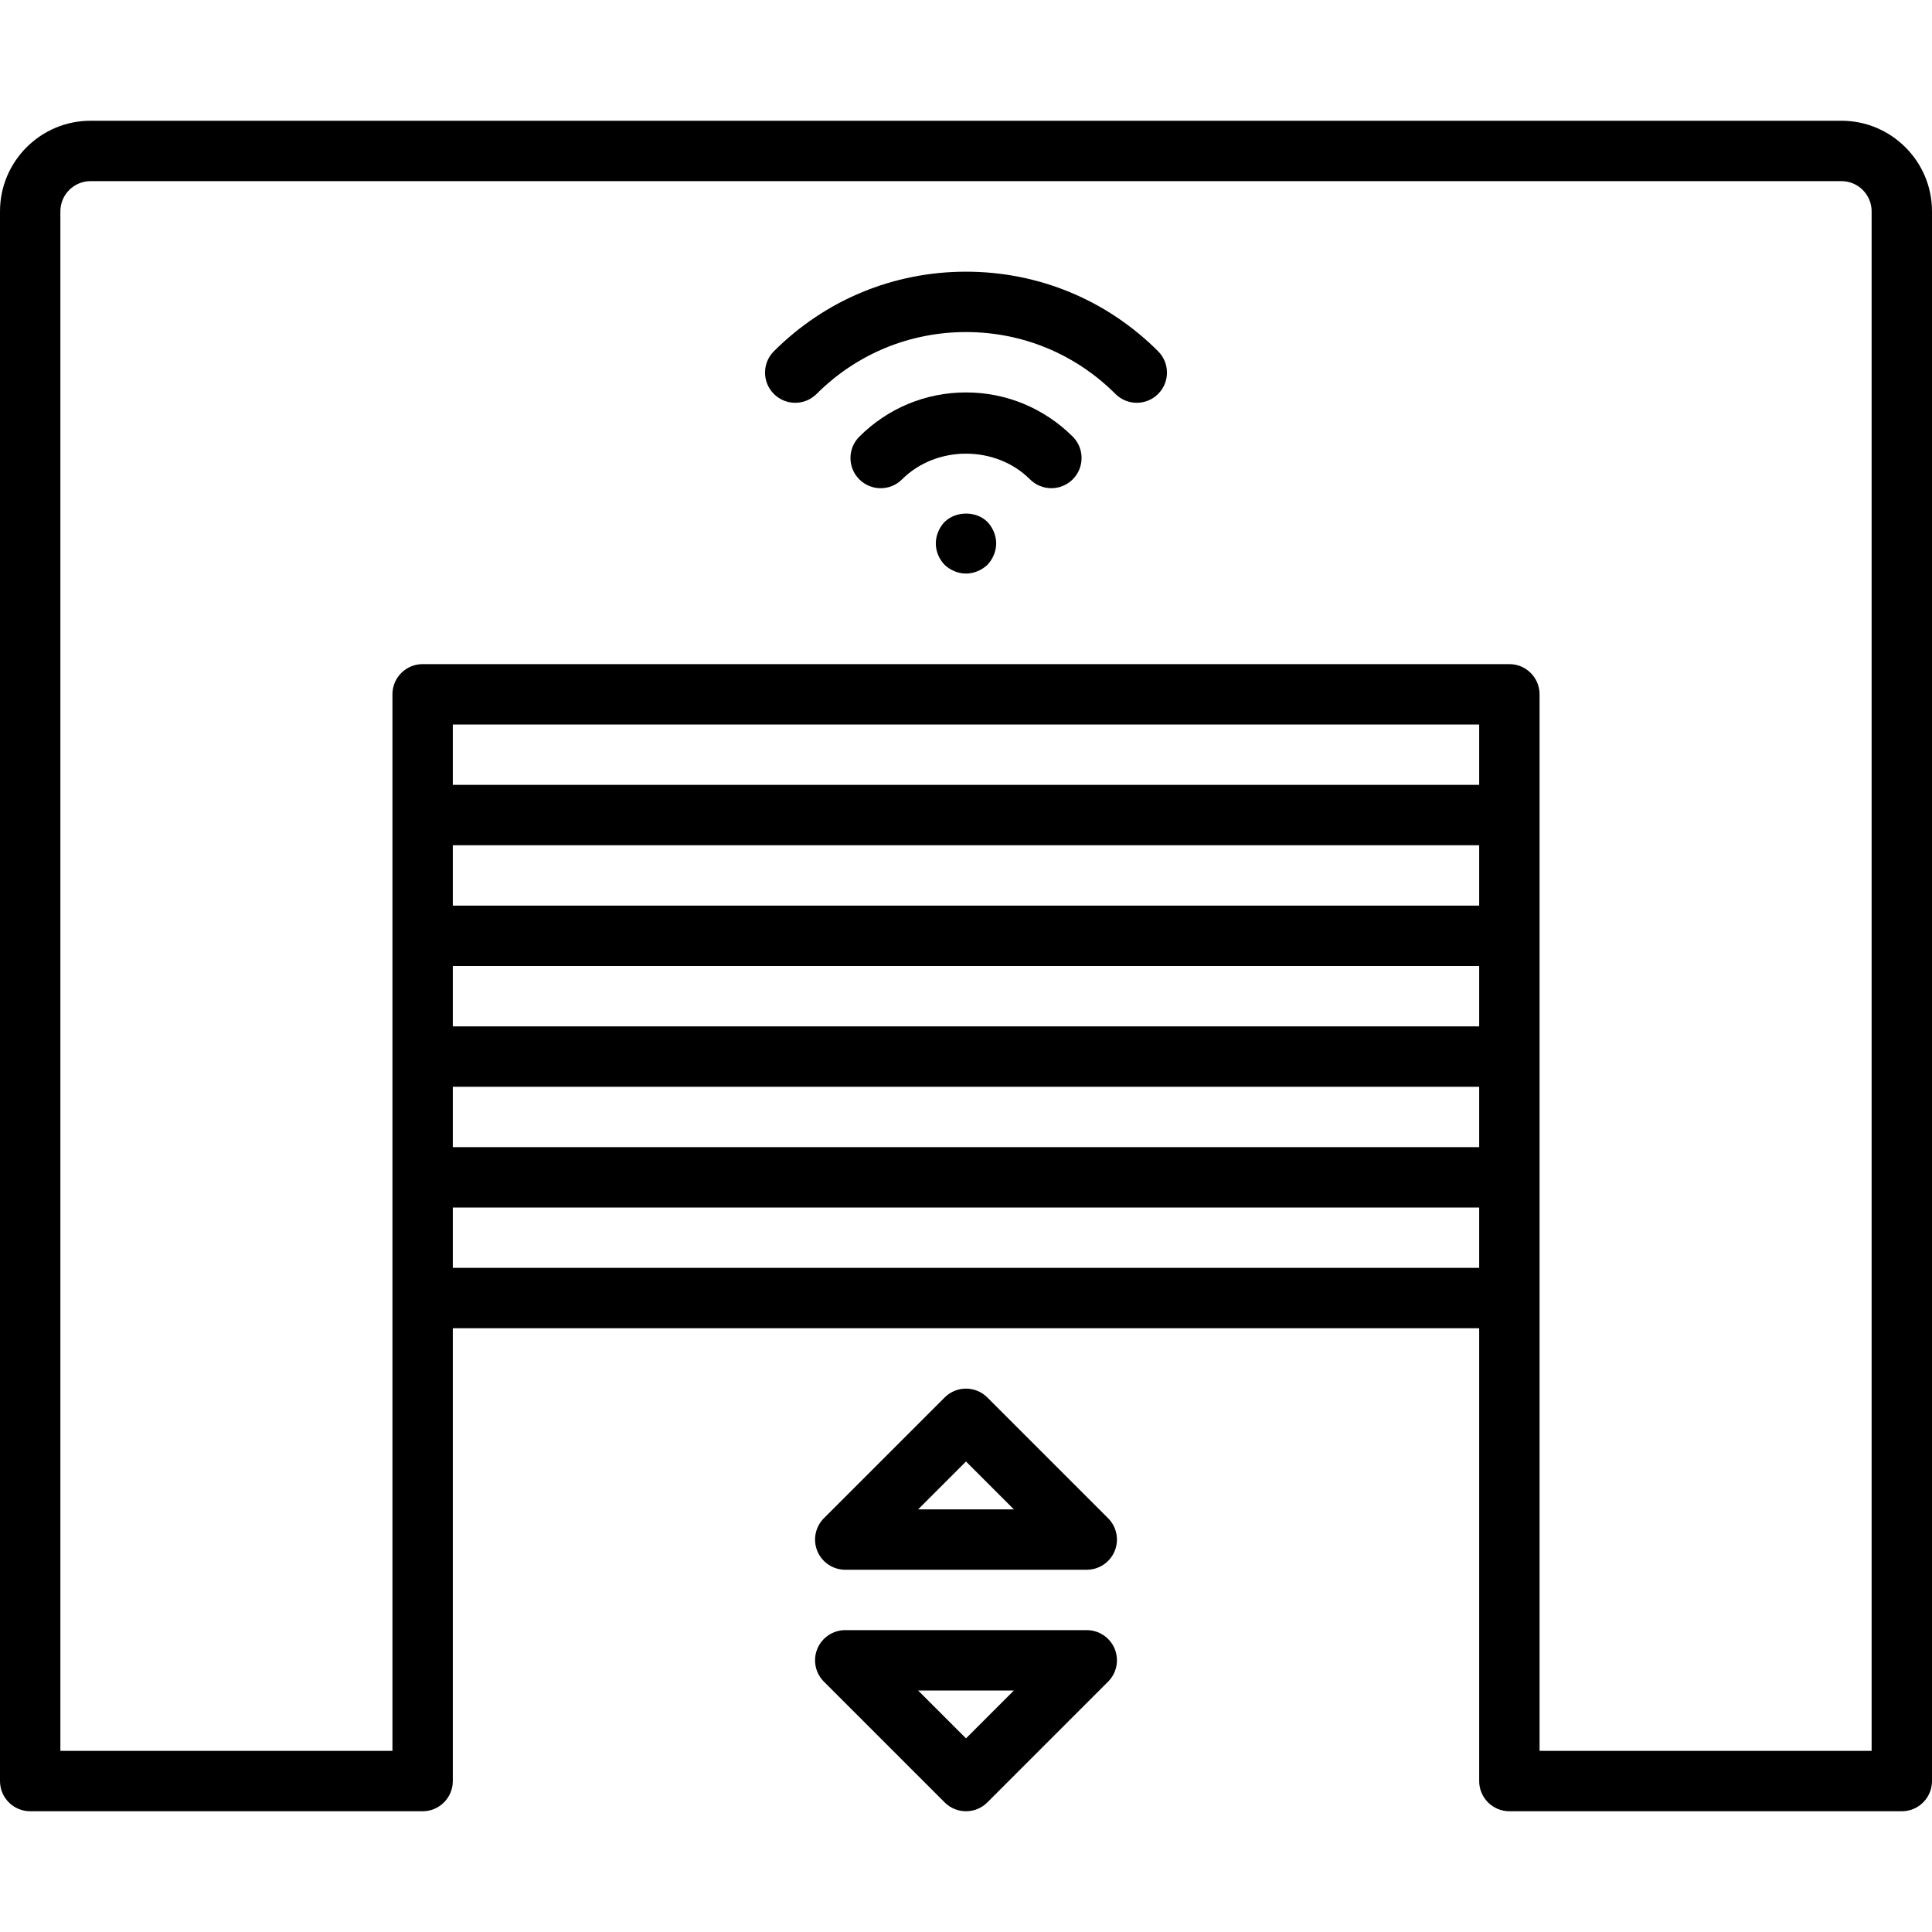
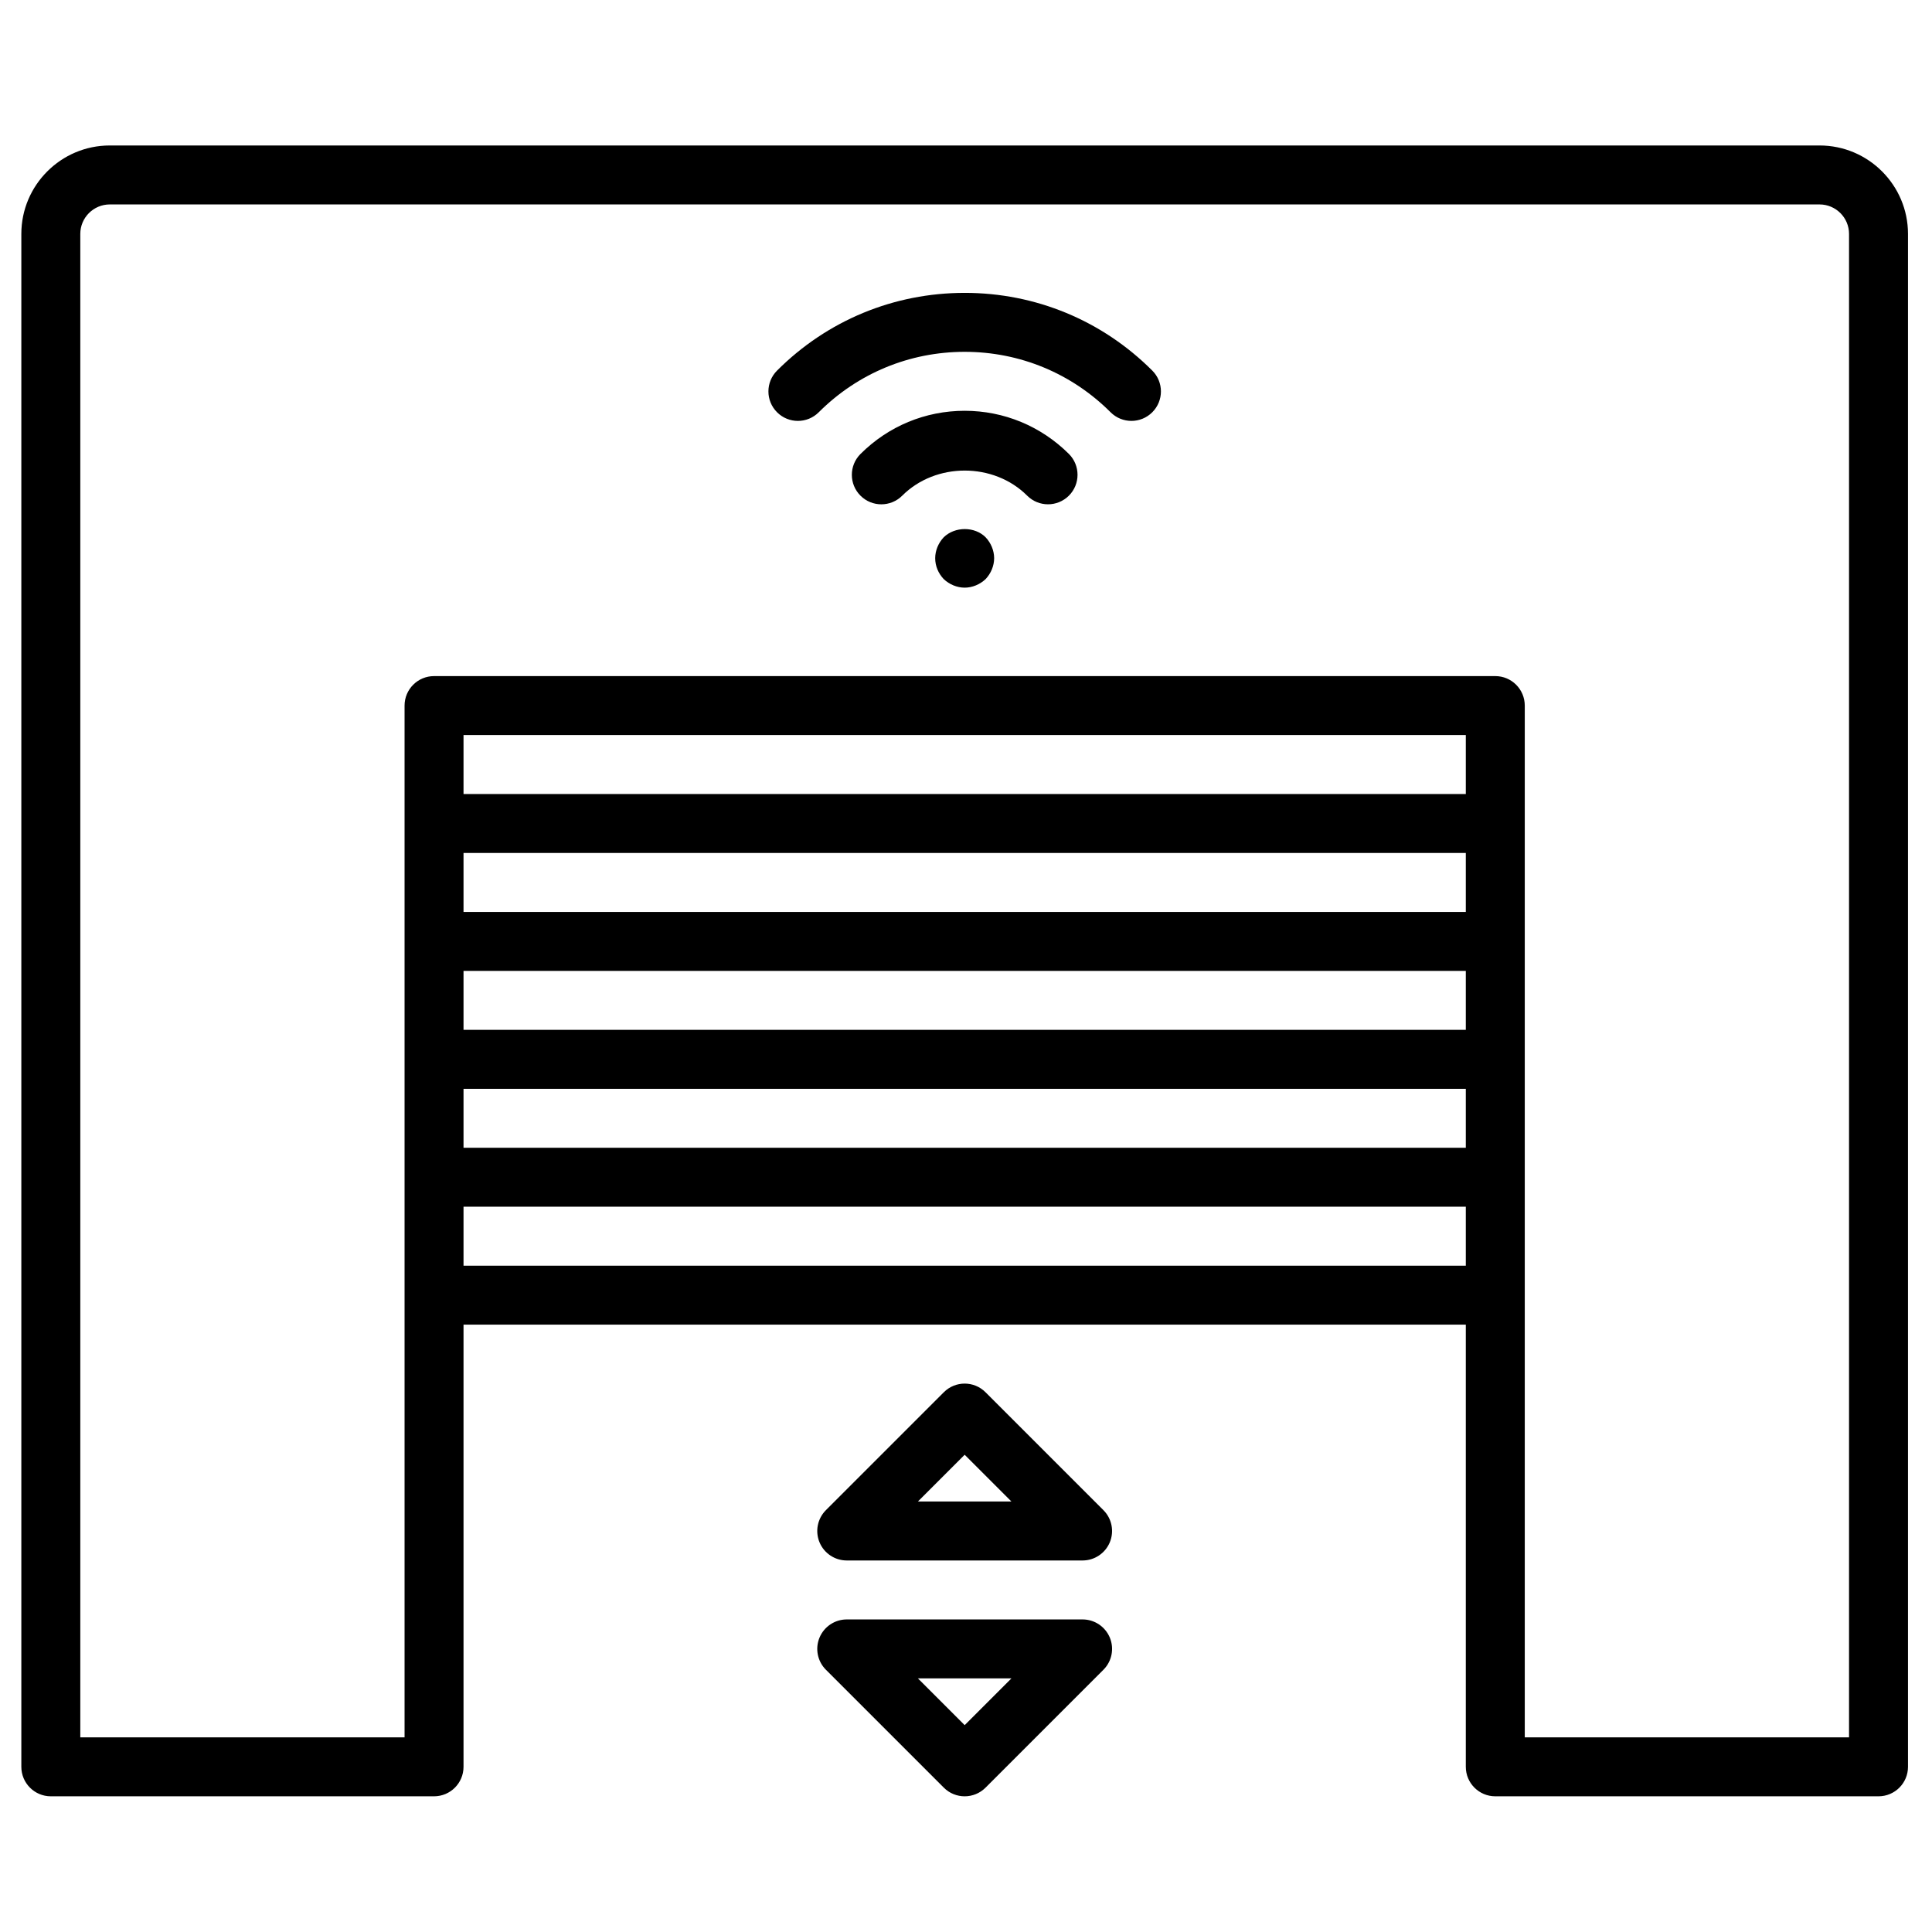
- <svg xmlns="http://www.w3.org/2000/svg" id="Layer_1" enable-background="new 0 0 64 64" height="512" viewBox="0 0 64 64" width="512">
-   <g>
-     <path d="m32 13c-1.334 0-2.588.521-3.534 1.465-.391.391-.391 1.024 0 1.415s1.024.39 1.415 0c1.136-1.136 3.104-1.136 4.24 0 .195.195.451.292.707.292s.512-.098.708-.293c.39-.391.39-1.024 0-1.415-.948-.943-2.203-1.464-3.536-1.464z" />
-     <path d="m32 9c-2.404 0-4.664.936-6.364 2.636-.391.391-.391 1.024 0 1.414.391.391 1.023.391 1.414 0 1.323-1.322 3.08-2.05 4.95-2.05s3.627.728 4.95 2.05c.195.195.451.293.707.293s.512-.098.707-.293c.391-.391.391-1.023 0-1.414-1.7-1.7-3.96-2.636-6.364-2.636z" />
-     <path d="m31.29 17.29c-.18.19-.29.45-.29.71 0 .27.11.52.29.71.19.18.45.29.71.29s.52-.11.71-.29c.18-.19.29-.45.29-.71s-.11-.52-.29-.71c-.37-.37-1.04-.37-1.42 0z" />
-     <path d="m32.707 46.293c-.391-.391-1.023-.391-1.414 0l-4 4c-.286.286-.372.716-.217 1.09.155.373.52.617.924.617h8c.404 0 .769-.244.924-.617.155-.374.069-.804-.217-1.09zm-2.293 3.707 1.586-1.586 1.586 1.586z" />
-     <path d="m36 54h-8c-.404 0-.769.244-.924.617-.155.374-.069.804.217 1.09l4 4c.195.195.451.293.707.293s.512-.098.707-.293l4-4c.286-.286.372-.716.217-1.09-.155-.373-.52-.617-.924-.617zm-4 3.586-1.586-1.586h3.172z" />
-     <path d="m61 4h-58c-1.654 0-3 1.346-3 3v52c0 .552.448 1 1 1h13c.552 0 1-.448 1-1v-15h34v15c0 .552.448 1 1 1h13c.552 0 1-.448 1-1v-52c0-1.654-1.346-3-3-3zm-12 30h-34v-2h34zm0-4h-34v-2h34zm-34 6h34v2h-34zm34-10h-34v-2h34zm-34 16v-2h34v2zm47 16h-11v-15-20c0-.552-.448-1-1-1h-36c-.552 0-1 .448-1 1v20 15h-11v-51c0-.551.449-1 1-1h58c.551 0 1 .449 1 1z" />
-   </g>
+ <svg xmlns="http://www.w3.org/2000/svg" viewBox="0 0 512 512">
+   <path id="path1" d="m 29.091,38.552 c -12.921,0 -23.437,10.515 -23.437,23.437 V 468.227 c 0,4.312 3.5,7.812 7.812,7.812 H 115.026 c 4.312,0 7.812,-3.5 7.812,-7.812 V 351.043 h 265.617 v 117.184 c 0,4.312 3.5,7.812 7.812,7.812 h 101.559 c 4.312,0 7.812,-3.5 7.812,-7.812 V 61.989 c 0,-12.921 -10.515,-23.437 -23.437,-23.437 z m 0,15.625 H 482.202 c 4.305,0 7.812,3.508 7.812,7.812 V 460.415 H 404.08 V 343.231 186.985 c 0,-4.312 -3.5,-7.812 -7.812,-7.812 H 115.026 c -4.312,0 -7.812,3.5 -7.812,7.812 V 343.231 460.415 H 21.279 V 61.989 c 0,-4.305 3.508,-7.812 7.812,-7.812 z m 226.556,23.437 c -18.781,0 -36.437,7.312 -49.717,20.593 -3.055,3.055 -3.055,8 0,11.047 3.055,3.055 7.992,3.055 11.047,0 10.336,-10.328 24.061,-16.016 38.67,-16.016 14.609,0 28.335,5.688 38.67,16.016 1.523,1.523 3.524,2.289 5.524,2.289 2,0 4,-0.765 5.524,-2.289 3.055,-3.055 3.055,-7.992 0,-11.047 C 292.083,84.926 274.427,77.613 255.647,77.613 Z m 0,31.249 c -10.422,0 -20.218,4.071 -27.608,11.446 -3.055,3.055 -3.055,7.998 0,11.053 3.055,3.055 8,3.047 11.055,0 8.875,-8.875 24.249,-8.875 33.124,0 1.523,1.523 3.522,2.283 5.522,2.283 2,0 4,-0.767 5.531,-2.291 3.047,-3.055 3.047,-7.998 0,-11.053 -7.406,-7.367 -17.21,-11.438 -27.623,-11.438 z m 0.029,31.346 c -2.041,0 -4.091,0.723 -5.575,2.169 -1.407,1.484 -2.266,3.515 -2.266,5.546 0,2.109 0.86,4.062 2.266,5.546 1.484,1.406 3.515,2.266 5.546,2.266 2.031,0 4.062,-0.86 5.546,-2.266 1.406,-1.484 2.266,-3.515 2.266,-5.546 0,-2.031 -0.86,-4.062 -2.266,-5.546 -1.445,-1.445 -3.477,-2.169 -5.518,-2.169 z M 122.838,194.798 H 388.455 v 15.625 H 122.838 Z m 0,31.249 H 388.455 v 15.625 H 122.838 Z m 0,31.249 h 265.617 v 15.625 H 122.838 Z m 0,31.249 H 388.455 v 15.625 H 122.838 Z m 0,31.249 H 388.455 V 335.418 H 122.838 Z m 132.809,46.872 c -1.998,0 -3.996,0.763 -5.524,2.291 l -31.249,31.249 c -2.234,2.234 -2.906,5.594 -1.696,8.516 1.211,2.914 4.063,4.82 7.219,4.82 h 62.498 c 3.156,0 6.008,-1.906 7.219,-4.82 1.211,-2.922 0.539,-6.282 -1.696,-8.516 l -31.249,-31.249 c -1.527,-1.527 -3.526,-2.291 -5.524,-2.291 z m 0,18.861 12.39,12.39 h -24.78 z m -31.249,43.639 c -3.156,0 -6.008,1.906 -7.219,4.82 -1.211,2.922 -0.539,6.282 1.696,8.516 l 31.249,31.249 c 1.523,1.523 3.524,2.289 5.524,2.289 2,0 4,-0.765 5.524,-2.289 l 31.249,-31.249 c 2.234,-2.234 2.906,-5.594 1.696,-8.516 -1.211,-2.914 -4.063,-4.82 -7.219,-4.82 z m 18.859,15.625 h 24.78 l -12.39,12.39 z" style="stroke-width:7.812" />
</svg>
